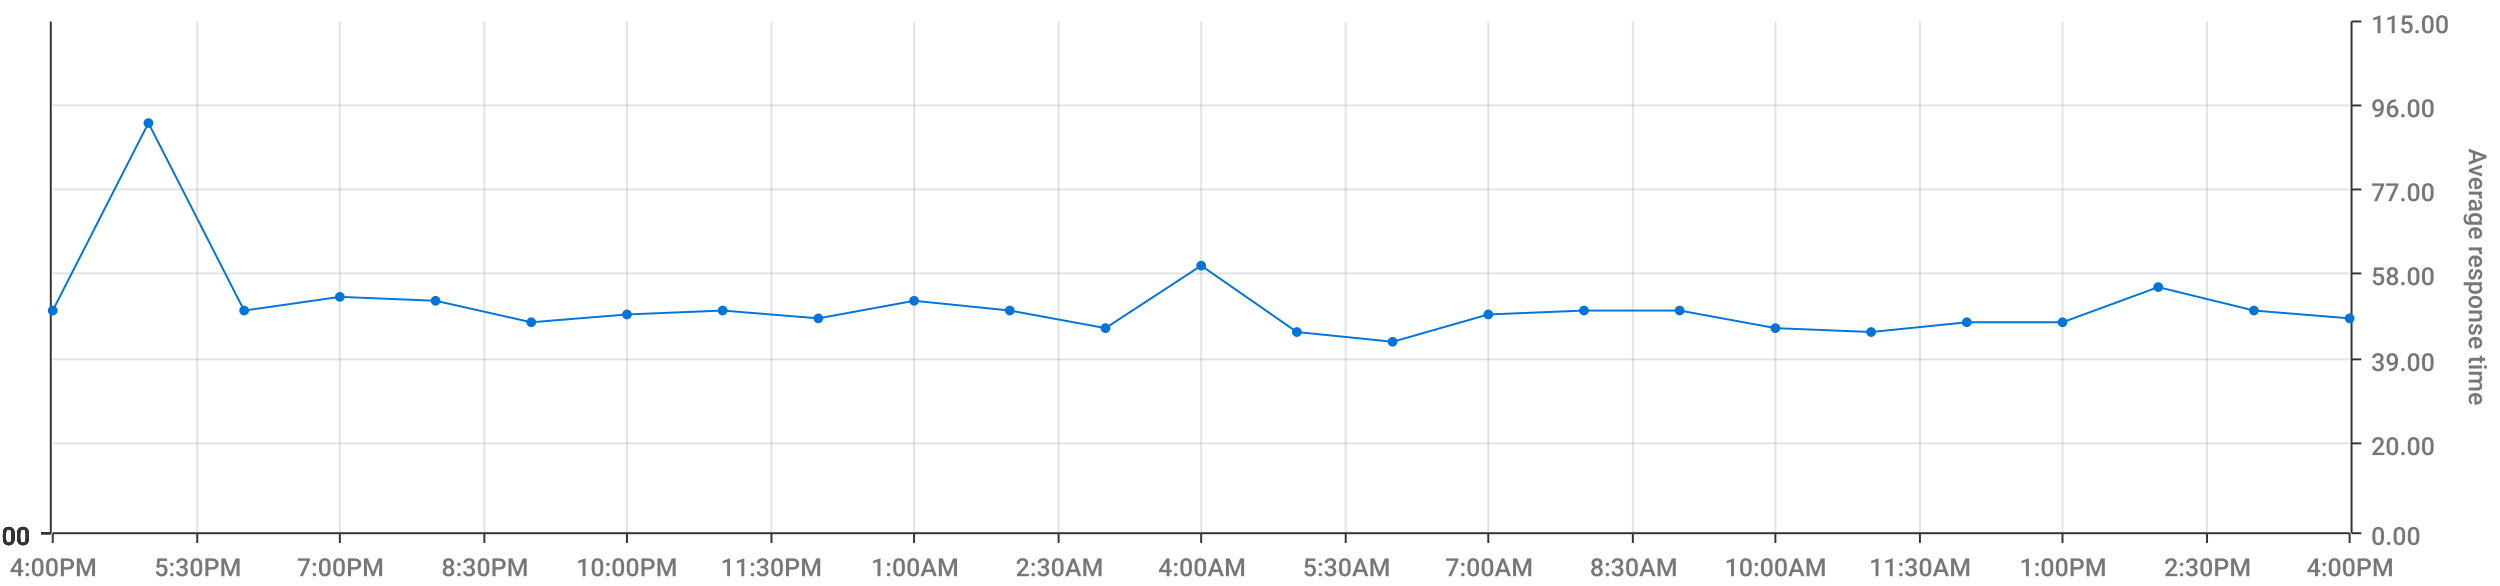
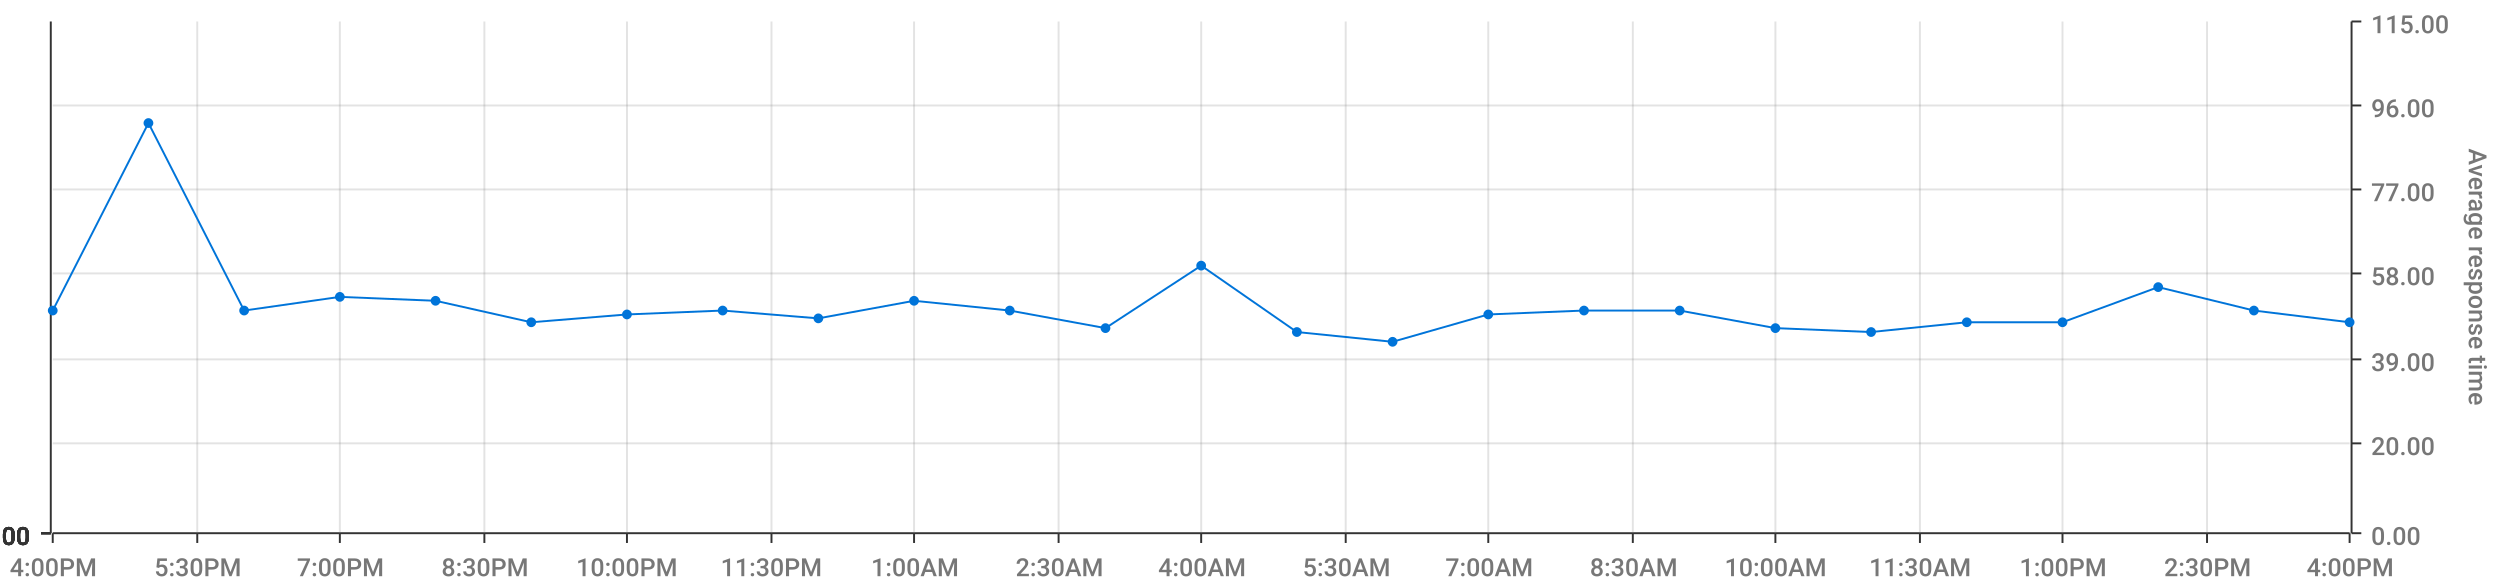
<svg xmlns="http://www.w3.org/2000/svg" viewBox="0 0 1280 300">
  <path d="M 0 0 L 1280 0 L 1280 300 L 0 300 L 0 0" style="stroke-width:0;stroke:rgba(255,255,255,1.0);fill:rgba(255,255,255,0.0)" />
  <path d="M 27 11 L 1203 11 L 1203 273 L 27 273 L 27 11" style="stroke-width:0;stroke:rgba(255,255,255,1.0);fill:rgba(255,255,255,0.0)" />
  <path d="M 27 273 L 1203 273" style="stroke-width:1;stroke:rgba(51,51,51,1.0);fill:rgba(255,255,255,0.0)" />
  <path d="M 27 273 L 27 278" style="stroke-width:1;stroke:rgba(51,51,51,1.0);fill:rgba(255,255,255,0.0)" />
  <text x="5" y="295" style="stroke-width:0;stroke:none;fill:rgba(119,119,119,1.0);font-size:12.8px;font-family:'Roboto Medium',sans-serif">4:00PM</text>
  <path d="M 101 273 L 101 278" style="stroke-width:1;stroke:rgba(51,51,51,1.0);fill:rgba(255,255,255,0.0)" />
  <text x="79" y="295" style="stroke-width:0;stroke:none;fill:rgba(119,119,119,1.0);font-size:12.8px;font-family:'Roboto Medium',sans-serif">5:30PM</text>
  <path d="M 174 273 L 174 278" style="stroke-width:1;stroke:rgba(51,51,51,1.0);fill:rgba(255,255,255,0.0)" />
  <text x="152" y="295" style="stroke-width:0;stroke:none;fill:rgba(119,119,119,1.0);font-size:12.8px;font-family:'Roboto Medium',sans-serif">7:00PM</text>
  <path d="M 248 273 L 248 278" style="stroke-width:1;stroke:rgba(51,51,51,1.0);fill:rgba(255,255,255,0.0)" />
  <text x="226" y="295" style="stroke-width:0;stroke:none;fill:rgba(119,119,119,1.0);font-size:12.8px;font-family:'Roboto Medium',sans-serif">8:30PM</text>
  <path d="M 321 273 L 321 278" style="stroke-width:1;stroke:rgba(51,51,51,1.0);fill:rgba(255,255,255,0.0)" />
  <text x="295" y="295" style="stroke-width:0;stroke:none;fill:rgba(119,119,119,1.0);font-size:12.8px;font-family:'Roboto Medium',sans-serif">10:00PM</text>
  <path d="M 395 273 L 395 278" style="stroke-width:1;stroke:rgba(51,51,51,1.0);fill:rgba(255,255,255,0.0)" />
  <text x="369" y="295" style="stroke-width:0;stroke:none;fill:rgba(119,119,119,1.0);font-size:12.8px;font-family:'Roboto Medium',sans-serif">11:30PM</text>
  <path d="M 468 273 L 468 278" style="stroke-width:1;stroke:rgba(51,51,51,1.0);fill:rgba(255,255,255,0.0)" />
  <text x="446" y="295" style="stroke-width:0;stroke:none;fill:rgba(119,119,119,1.0);font-size:12.8px;font-family:'Roboto Medium',sans-serif">1:00AM</text>
  <path d="M 542 273 L 542 278" style="stroke-width:1;stroke:rgba(51,51,51,1.0);fill:rgba(255,255,255,0.0)" />
  <text x="520" y="295" style="stroke-width:0;stroke:none;fill:rgba(119,119,119,1.0);font-size:12.8px;font-family:'Roboto Medium',sans-serif">2:30AM</text>
  <path d="M 615 273 L 615 278" style="stroke-width:1;stroke:rgba(51,51,51,1.0);fill:rgba(255,255,255,0.0)" />
  <text x="593" y="295" style="stroke-width:0;stroke:none;fill:rgba(119,119,119,1.0);font-size:12.8px;font-family:'Roboto Medium',sans-serif">4:00AM</text>
  <path d="M 689 273 L 689 278" style="stroke-width:1;stroke:rgba(51,51,51,1.0);fill:rgba(255,255,255,0.0)" />
  <text x="667" y="295" style="stroke-width:0;stroke:none;fill:rgba(119,119,119,1.0);font-size:12.8px;font-family:'Roboto Medium',sans-serif">5:30AM</text>
  <path d="M 762 273 L 762 278" style="stroke-width:1;stroke:rgba(51,51,51,1.0);fill:rgba(255,255,255,0.0)" />
  <text x="740" y="295" style="stroke-width:0;stroke:none;fill:rgba(119,119,119,1.0);font-size:12.8px;font-family:'Roboto Medium',sans-serif">7:00AM</text>
  <path d="M 836 273 L 836 278" style="stroke-width:1;stroke:rgba(51,51,51,1.0);fill:rgba(255,255,255,0.0)" />
  <text x="814" y="295" style="stroke-width:0;stroke:none;fill:rgba(119,119,119,1.0);font-size:12.8px;font-family:'Roboto Medium',sans-serif">8:30AM</text>
  <path d="M 909 273 L 909 278" style="stroke-width:1;stroke:rgba(51,51,51,1.0);fill:rgba(255,255,255,0.0)" />
  <text x="883" y="295" style="stroke-width:0;stroke:none;fill:rgba(119,119,119,1.0);font-size:12.8px;font-family:'Roboto Medium',sans-serif">10:00AM</text>
  <path d="M 983 273 L 983 278" style="stroke-width:1;stroke:rgba(51,51,51,1.0);fill:rgba(255,255,255,0.0)" />
  <text x="957" y="295" style="stroke-width:0;stroke:none;fill:rgba(119,119,119,1.0);font-size:12.8px;font-family:'Roboto Medium',sans-serif">11:30AM</text>
  <path d="M 1056 273 L 1056 278" style="stroke-width:1;stroke:rgba(51,51,51,1.0);fill:rgba(255,255,255,0.0)" />
  <text x="1034" y="295" style="stroke-width:0;stroke:none;fill:rgba(119,119,119,1.0);font-size:12.8px;font-family:'Roboto Medium',sans-serif">1:00PM</text>
  <path d="M 1130 273 L 1130 278" style="stroke-width:1;stroke:rgba(51,51,51,1.0);fill:rgba(255,255,255,0.0)" />
  <text x="1108" y="295" style="stroke-width:0;stroke:none;fill:rgba(119,119,119,1.0);font-size:12.8px;font-family:'Roboto Medium',sans-serif">2:30PM</text>
  <path d="M 1203 273 L 1203 278" style="stroke-width:1;stroke:rgba(51,51,51,1.0);fill:rgba(255,255,255,0.0)" />
  <text x="1181" y="295" style="stroke-width:0;stroke:none;fill:rgba(119,119,119,1.0);font-size:12.8px;font-family:'Roboto Medium',sans-serif">4:00PM</text>
  <path d="M 101 273 L 101 11" style="stroke-width:1;stroke:rgba(119,119,119,0.2);fill:none" />
  <path d="M 174 273 L 174 11" style="stroke-width:1;stroke:rgba(119,119,119,0.2);fill:none" />
  <path d="M 248 273 L 248 11" style="stroke-width:1;stroke:rgba(119,119,119,0.2);fill:none" />
  <path d="M 321 273 L 321 11" style="stroke-width:1;stroke:rgba(119,119,119,0.2);fill:none" />
  <path d="M 395 273 L 395 11" style="stroke-width:1;stroke:rgba(119,119,119,0.2);fill:none" />
  <path d="M 468 273 L 468 11" style="stroke-width:1;stroke:rgba(119,119,119,0.2);fill:none" />
  <path d="M 542 273 L 542 11" style="stroke-width:1;stroke:rgba(119,119,119,0.2);fill:none" />
  <path d="M 615 273 L 615 11" style="stroke-width:1;stroke:rgba(119,119,119,0.2);fill:none" />
  <path d="M 689 273 L 689 11" style="stroke-width:1;stroke:rgba(119,119,119,0.2);fill:none" />
  <path d="M 762 273 L 762 11" style="stroke-width:1;stroke:rgba(119,119,119,0.2);fill:none" />
  <path d="M 836 273 L 836 11" style="stroke-width:1;stroke:rgba(119,119,119,0.2);fill:none" />
  <path d="M 909 273 L 909 11" style="stroke-width:1;stroke:rgba(119,119,119,0.2);fill:none" />
  <path d="M 983 273 L 983 11" style="stroke-width:1;stroke:rgba(119,119,119,0.2);fill:none" />
  <path d="M 1056 273 L 1056 11" style="stroke-width:1;stroke:rgba(119,119,119,0.2);fill:none" />
  <path d="M 1130 273 L 1130 11" style="stroke-width:1;stroke:rgba(119,119,119,0.2);fill:none" />
  <path d="M 1204 273 L 1204 11" style="stroke-width:1;stroke:rgba(51,51,51,1.0);fill:rgba(255,255,255,0.0)" />
  <path d="M 1204 273 L 1209 273" style="stroke-width:1;stroke:rgba(51,51,51,1.0);fill:rgba(255,255,255,0.0)" />
  <text x="1214" y="279" style="stroke-width:0;stroke:none;fill:rgba(119,119,119,1.0);font-size:12.8px;font-family:'Roboto Medium',sans-serif">0.00</text>
  <path d="M 1204 227 L 1209 227" style="stroke-width:1;stroke:rgba(51,51,51,1.0);fill:rgba(255,255,255,0.0)" />
  <text x="1214" y="233" style="stroke-width:0;stroke:none;fill:rgba(119,119,119,1.0);font-size:12.8px;font-family:'Roboto Medium',sans-serif">20.00</text>
  <path d="M 1204 184 L 1209 184" style="stroke-width:1;stroke:rgba(51,51,51,1.0);fill:rgba(255,255,255,0.0)" />
  <text x="1214" y="190" style="stroke-width:0;stroke:none;fill:rgba(119,119,119,1.0);font-size:12.8px;font-family:'Roboto Medium',sans-serif">39.00</text>
  <path d="M 1204 140 L 1209 140" style="stroke-width:1;stroke:rgba(51,51,51,1.0);fill:rgba(255,255,255,0.0)" />
  <text x="1214" y="146" style="stroke-width:0;stroke:none;fill:rgba(119,119,119,1.0);font-size:12.8px;font-family:'Roboto Medium',sans-serif">58.00</text>
  <path d="M 1204 97 L 1209 97" style="stroke-width:1;stroke:rgba(51,51,51,1.0);fill:rgba(255,255,255,0.0)" />
  <text x="1214" y="103" style="stroke-width:0;stroke:none;fill:rgba(119,119,119,1.0);font-size:12.8px;font-family:'Roboto Medium',sans-serif">77.00</text>
  <path d="M 1204 54 L 1209 54" style="stroke-width:1;stroke:rgba(51,51,51,1.0);fill:rgba(255,255,255,0.0)" />
  <text x="1214" y="60" style="stroke-width:0;stroke:none;fill:rgba(119,119,119,1.0);font-size:12.8px;font-family:'Roboto Medium',sans-serif">96.00</text>
  <path d="M 1204 11 L 1209 11" style="stroke-width:1;stroke:rgba(51,51,51,1.0);fill:rgba(255,255,255,0.0)" />
  <text x="1214" y="17" style="stroke-width:0;stroke:none;fill:rgba(119,119,119,1.0);font-size:12.8px;font-family:'Roboto Medium',sans-serif">115.00</text>
  <text x="1264" y="76" style="stroke-width:0;stroke:none;fill:rgba(119,119,119,1.0);font-size:12.8px;font-family:'Roboto Medium',sans-serif" transform="rotate(90.00,1264,76)">Average response time</text>
  <path d="M 27 273 L 1203 273" style="stroke-width:0;stroke:rgba(255,255,255,0.0);fill:none" />
  <path d="M 27 227 L 1203 227" style="stroke-width:1;stroke:rgba(119,119,119,0.2);fill:none" />
  <path d="M 27 184 L 1203 184" style="stroke-width:1;stroke:rgba(119,119,119,0.2);fill:none" />
  <path d="M 27 140 L 1203 140" style="stroke-width:1;stroke:rgba(119,119,119,0.2);fill:none" />
  <path d="M 27 97 L 1203 97" style="stroke-width:1;stroke:rgba(119,119,119,0.2);fill:none" />
  <path d="M 27 54 L 1203 54" style="stroke-width:1;stroke:rgba(119,119,119,0.2);fill:none" />
  <path d="M 26 273 L 26 11" style="stroke-width:1;stroke:rgba(51,51,51,1.0);fill:rgba(255,255,255,0.0)" />
  <path d="M 26 273 L 21 273" style="stroke-width:1;stroke:rgba(51,51,51,1.0);fill:rgba(255,255,255,0.0)" />
  <text x="-10" y="279" style="stroke-width:0;stroke:none;fill:rgba(51,51,51,1.0);font-size:12.8px;font-family:'Roboto Medium',sans-serif">0.00</text>
  <path d="M 26 273 L 21 273" style="stroke-width:1;stroke:rgba(51,51,51,1.0);fill:rgba(255,255,255,0.0)" />
  <text x="-10" y="279" style="stroke-width:0;stroke:none;fill:rgba(51,51,51,1.0);font-size:12.8px;font-family:'Roboto Medium',sans-serif">0.00</text>
  <path d="M 26 273 L 21 273" style="stroke-width:1;stroke:rgba(51,51,51,1.0);fill:rgba(255,255,255,0.0)" />
  <text x="-10" y="279" style="stroke-width:0;stroke:none;fill:rgba(51,51,51,1.0);font-size:12.8px;font-family:'Roboto Medium',sans-serif">0.00</text>
  <path d="M 26 273 L 21 273" style="stroke-width:1;stroke:rgba(51,51,51,1.0);fill:rgba(255,255,255,0.0)" />
  <text x="-10" y="279" style="stroke-width:0;stroke:none;fill:rgba(51,51,51,1.0);font-size:12.8px;font-family:'Roboto Medium',sans-serif">0.00</text>
  <path d="M 26 273 L 21 273" style="stroke-width:1;stroke:rgba(51,51,51,1.0);fill:rgba(255,255,255,0.0)" />
  <text x="-10" y="279" style="stroke-width:0;stroke:none;fill:rgba(51,51,51,1.0);font-size:12.8px;font-family:'Roboto Medium',sans-serif">0.00</text>
  <path d="M 26 273 L 21 273" style="stroke-width:1;stroke:rgba(51,51,51,1.0);fill:rgba(255,255,255,0.0)" />
  <text x="-10" y="279" style="stroke-width:0;stroke:none;fill:rgba(51,51,51,1.0);font-size:12.8px;font-family:'Roboto Medium',sans-serif">0.00</text>
  <path d="M 26 273 L 21 273" style="stroke-width:1;stroke:rgba(51,51,51,1.0);fill:rgba(255,255,255,0.0)" />
  <text x="-10" y="279" style="stroke-width:0;stroke:none;fill:rgba(51,51,51,1.0);font-size:12.8px;font-family:'Roboto Medium',sans-serif">0.00</text>
  <path d="M 27 273 L 1203 273" style="stroke-width:0;stroke:rgba(255,255,255,0.0);fill:none" />
  <path d="M 27 273 L 1203 273" style="stroke-width:0;stroke:rgba(255,255,255,0.0);fill:none" />
  <path d="M 27 273 L 1203 273" style="stroke-width:0;stroke:rgba(255,255,255,0.0);fill:none" />
  <path d="M 27 273 L 1203 273" style="stroke-width:0;stroke:rgba(255,255,255,0.0);fill:none" />
  <path d="M 27 273 L 1203 273" style="stroke-width:0;stroke:rgba(255,255,255,0.0);fill:none" />
  <path d="M 27 273 L 1203 273" style="stroke-width:0;stroke:rgba(255,255,255,0.0);fill:none" />
-   <path d="M 27 159 L 76 63 L 125 159 L 174 152 L 223 154 L 272 165 L 321 161 L 370 159 L 419 163 L 468 154 L 517 159 L 566 168 L 615 136 L 664 170 L 713 175 L 762 161 L 811 159 L 860 159 L 909 168 L 958 170 L 1007 165 L 1056 165 L 1105 147 L 1154 159 L 1203 163" style="stroke-width:1;stroke:rgba(0,116,217,1.0);fill:rgba(255,255,255,0.0)" />
+   <path d="M 27 159 L 76 63 L 125 159 L 174 152 L 223 154 L 272 165 L 321 161 L 370 159 L 419 163 L 468 154 L 517 159 L 566 168 L 615 136 L 664 170 L 713 175 L 762 161 L 811 159 L 860 159 L 909 168 L 958 170 L 1007 165 L 1056 165 L 1105 147 L 1154 159 L 1203 165" style="stroke-width:1;stroke:rgba(0,116,217,1.0);fill:rgba(255,255,255,0.0)" />
  <circle cx="27" cy="159" r="2" style="stroke-width:1;stroke:rgba(0,116,217,1.0);fill:rgba(0,116,217,1.0)" />
  <path d="" style="stroke-width:1;stroke:rgba(0,116,217,1.0);fill:rgba(0,116,217,1.0)" />
  <circle cx="76" cy="63" r="2" style="stroke-width:1;stroke:rgba(0,116,217,1.0);fill:rgba(0,116,217,1.0)" />
  <path d="" style="stroke-width:1;stroke:rgba(0,116,217,1.0);fill:rgba(0,116,217,1.0)" />
  <circle cx="125" cy="159" r="2" style="stroke-width:1;stroke:rgba(0,116,217,1.0);fill:rgba(0,116,217,1.0)" />
  <path d="" style="stroke-width:1;stroke:rgba(0,116,217,1.0);fill:rgba(0,116,217,1.0)" />
  <circle cx="174" cy="152" r="2" style="stroke-width:1;stroke:rgba(0,116,217,1.0);fill:rgba(0,116,217,1.0)" />
  <path d="" style="stroke-width:1;stroke:rgba(0,116,217,1.0);fill:rgba(0,116,217,1.0)" />
  <circle cx="223" cy="154" r="2" style="stroke-width:1;stroke:rgba(0,116,217,1.0);fill:rgba(0,116,217,1.0)" />
  <path d="" style="stroke-width:1;stroke:rgba(0,116,217,1.0);fill:rgba(0,116,217,1.0)" />
  <circle cx="272" cy="165" r="2" style="stroke-width:1;stroke:rgba(0,116,217,1.0);fill:rgba(0,116,217,1.0)" />
  <path d="" style="stroke-width:1;stroke:rgba(0,116,217,1.0);fill:rgba(0,116,217,1.0)" />
  <circle cx="321" cy="161" r="2" style="stroke-width:1;stroke:rgba(0,116,217,1.0);fill:rgba(0,116,217,1.0)" />
  <path d="" style="stroke-width:1;stroke:rgba(0,116,217,1.0);fill:rgba(0,116,217,1.0)" />
  <circle cx="370" cy="159" r="2" style="stroke-width:1;stroke:rgba(0,116,217,1.0);fill:rgba(0,116,217,1.0)" />
  <path d="" style="stroke-width:1;stroke:rgba(0,116,217,1.0);fill:rgba(0,116,217,1.0)" />
  <circle cx="419" cy="163" r="2" style="stroke-width:1;stroke:rgba(0,116,217,1.0);fill:rgba(0,116,217,1.0)" />
  <path d="" style="stroke-width:1;stroke:rgba(0,116,217,1.0);fill:rgba(0,116,217,1.0)" />
  <circle cx="468" cy="154" r="2" style="stroke-width:1;stroke:rgba(0,116,217,1.0);fill:rgba(0,116,217,1.0)" />
  <path d="" style="stroke-width:1;stroke:rgba(0,116,217,1.0);fill:rgba(0,116,217,1.0)" />
  <circle cx="517" cy="159" r="2" style="stroke-width:1;stroke:rgba(0,116,217,1.0);fill:rgba(0,116,217,1.0)" />
  <path d="" style="stroke-width:1;stroke:rgba(0,116,217,1.0);fill:rgba(0,116,217,1.0)" />
  <circle cx="566" cy="168" r="2" style="stroke-width:1;stroke:rgba(0,116,217,1.0);fill:rgba(0,116,217,1.0)" />
  <path d="" style="stroke-width:1;stroke:rgba(0,116,217,1.0);fill:rgba(0,116,217,1.0)" />
  <circle cx="615" cy="136" r="2" style="stroke-width:1;stroke:rgba(0,116,217,1.0);fill:rgba(0,116,217,1.0)" />
  <path d="" style="stroke-width:1;stroke:rgba(0,116,217,1.0);fill:rgba(0,116,217,1.0)" />
  <circle cx="664" cy="170" r="2" style="stroke-width:1;stroke:rgba(0,116,217,1.0);fill:rgba(0,116,217,1.0)" />
  <path d="" style="stroke-width:1;stroke:rgba(0,116,217,1.0);fill:rgba(0,116,217,1.0)" />
  <circle cx="713" cy="175" r="2" style="stroke-width:1;stroke:rgba(0,116,217,1.0);fill:rgba(0,116,217,1.0)" />
  <path d="" style="stroke-width:1;stroke:rgba(0,116,217,1.0);fill:rgba(0,116,217,1.0)" />
  <circle cx="762" cy="161" r="2" style="stroke-width:1;stroke:rgba(0,116,217,1.0);fill:rgba(0,116,217,1.0)" />
  <path d="" style="stroke-width:1;stroke:rgba(0,116,217,1.0);fill:rgba(0,116,217,1.0)" />
  <circle cx="811" cy="159" r="2" style="stroke-width:1;stroke:rgba(0,116,217,1.0);fill:rgba(0,116,217,1.0)" />
  <path d="" style="stroke-width:1;stroke:rgba(0,116,217,1.0);fill:rgba(0,116,217,1.0)" />
  <circle cx="860" cy="159" r="2" style="stroke-width:1;stroke:rgba(0,116,217,1.0);fill:rgba(0,116,217,1.0)" />
  <path d="" style="stroke-width:1;stroke:rgba(0,116,217,1.0);fill:rgba(0,116,217,1.0)" />
  <circle cx="909" cy="168" r="2" style="stroke-width:1;stroke:rgba(0,116,217,1.0);fill:rgba(0,116,217,1.0)" />
  <path d="" style="stroke-width:1;stroke:rgba(0,116,217,1.0);fill:rgba(0,116,217,1.0)" />
  <circle cx="958" cy="170" r="2" style="stroke-width:1;stroke:rgba(0,116,217,1.0);fill:rgba(0,116,217,1.0)" />
  <path d="" style="stroke-width:1;stroke:rgba(0,116,217,1.0);fill:rgba(0,116,217,1.0)" />
  <circle cx="1007" cy="165" r="2" style="stroke-width:1;stroke:rgba(0,116,217,1.0);fill:rgba(0,116,217,1.0)" />
  <path d="" style="stroke-width:1;stroke:rgba(0,116,217,1.0);fill:rgba(0,116,217,1.0)" />
  <circle cx="1056" cy="165" r="2" style="stroke-width:1;stroke:rgba(0,116,217,1.0);fill:rgba(0,116,217,1.0)" />
  <path d="" style="stroke-width:1;stroke:rgba(0,116,217,1.0);fill:rgba(0,116,217,1.0)" />
  <circle cx="1105" cy="147" r="2" style="stroke-width:1;stroke:rgba(0,116,217,1.0);fill:rgba(0,116,217,1.0)" />
  <path d="" style="stroke-width:1;stroke:rgba(0,116,217,1.0);fill:rgba(0,116,217,1.0)" />
  <circle cx="1154" cy="159" r="2" style="stroke-width:1;stroke:rgba(0,116,217,1.0);fill:rgba(0,116,217,1.0)" />
  <path d="" style="stroke-width:1;stroke:rgba(0,116,217,1.0);fill:rgba(0,116,217,1.0)" />
-   <circle cx="1203" cy="163" r="2" style="stroke-width:1;stroke:rgba(0,116,217,1.0);fill:rgba(0,116,217,1.0)" />
+   <circle cx="1203" cy="165" r="2" style="stroke-width:1;stroke:rgba(0,116,217,1.0);fill:rgba(0,116,217,1.0)" />
  <path d="" style="stroke-width:1;stroke:rgba(0,116,217,1.0);fill:rgba(0,116,217,1.0)" />
</svg>
